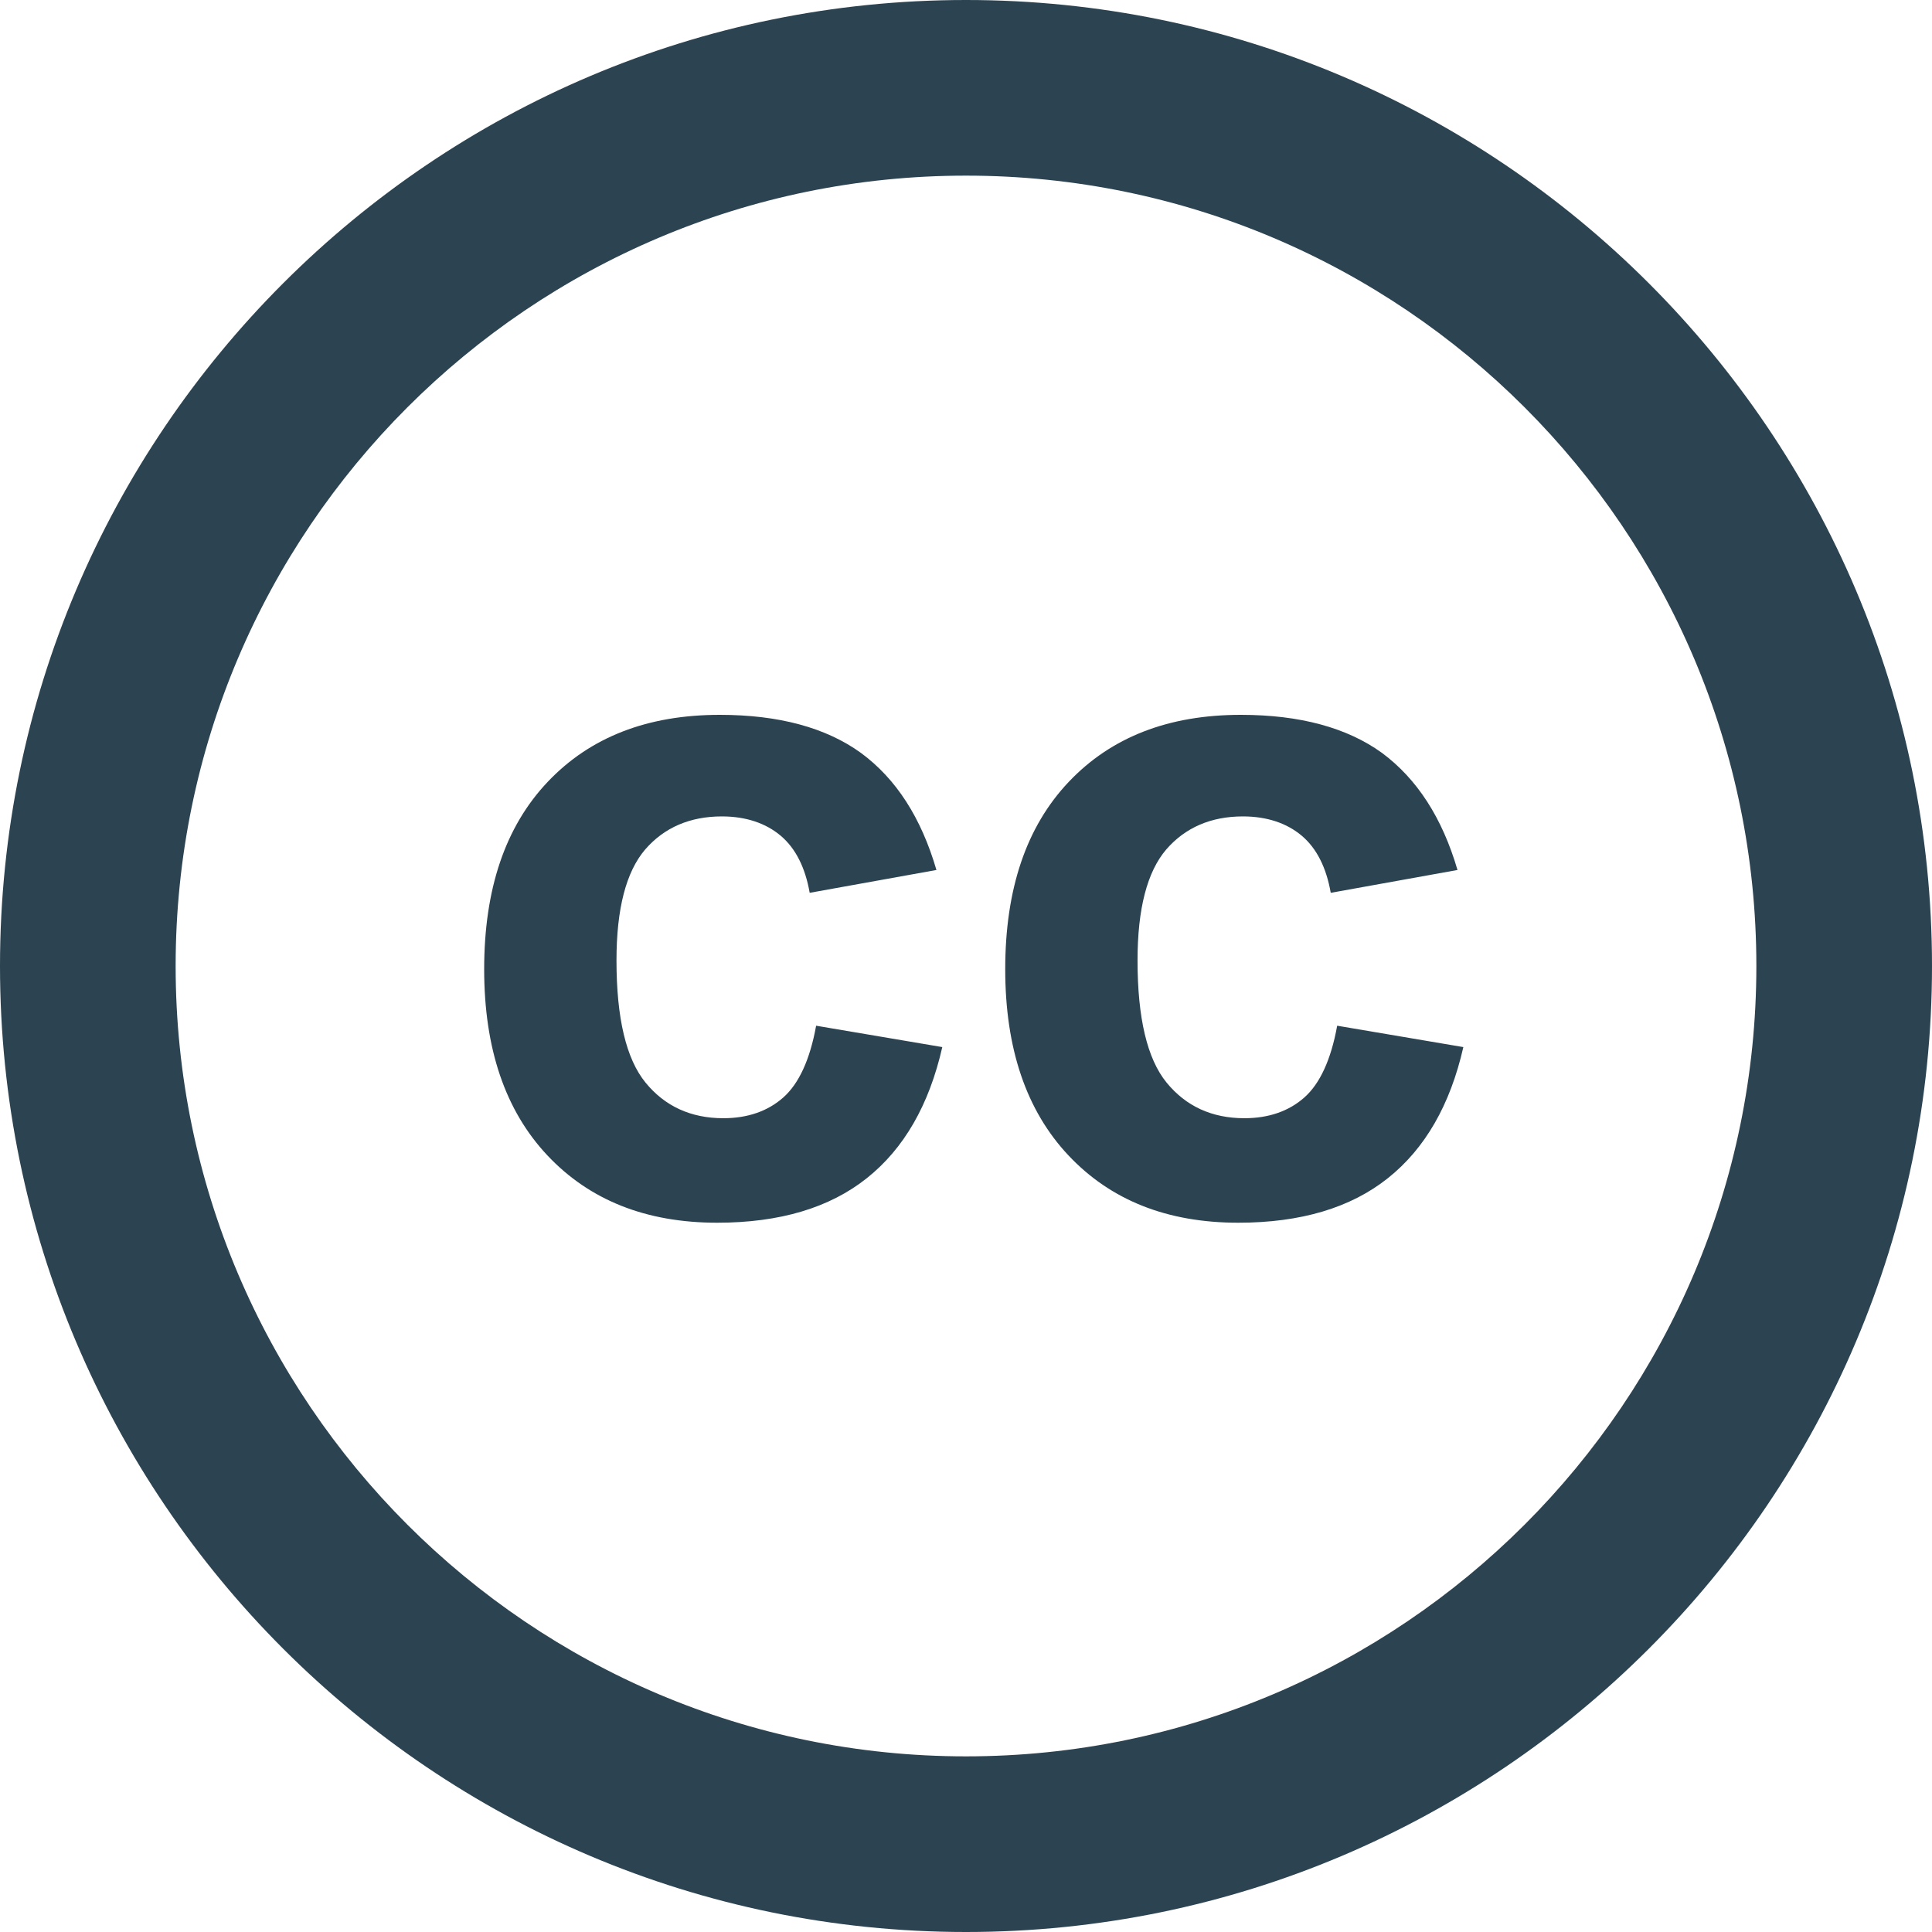
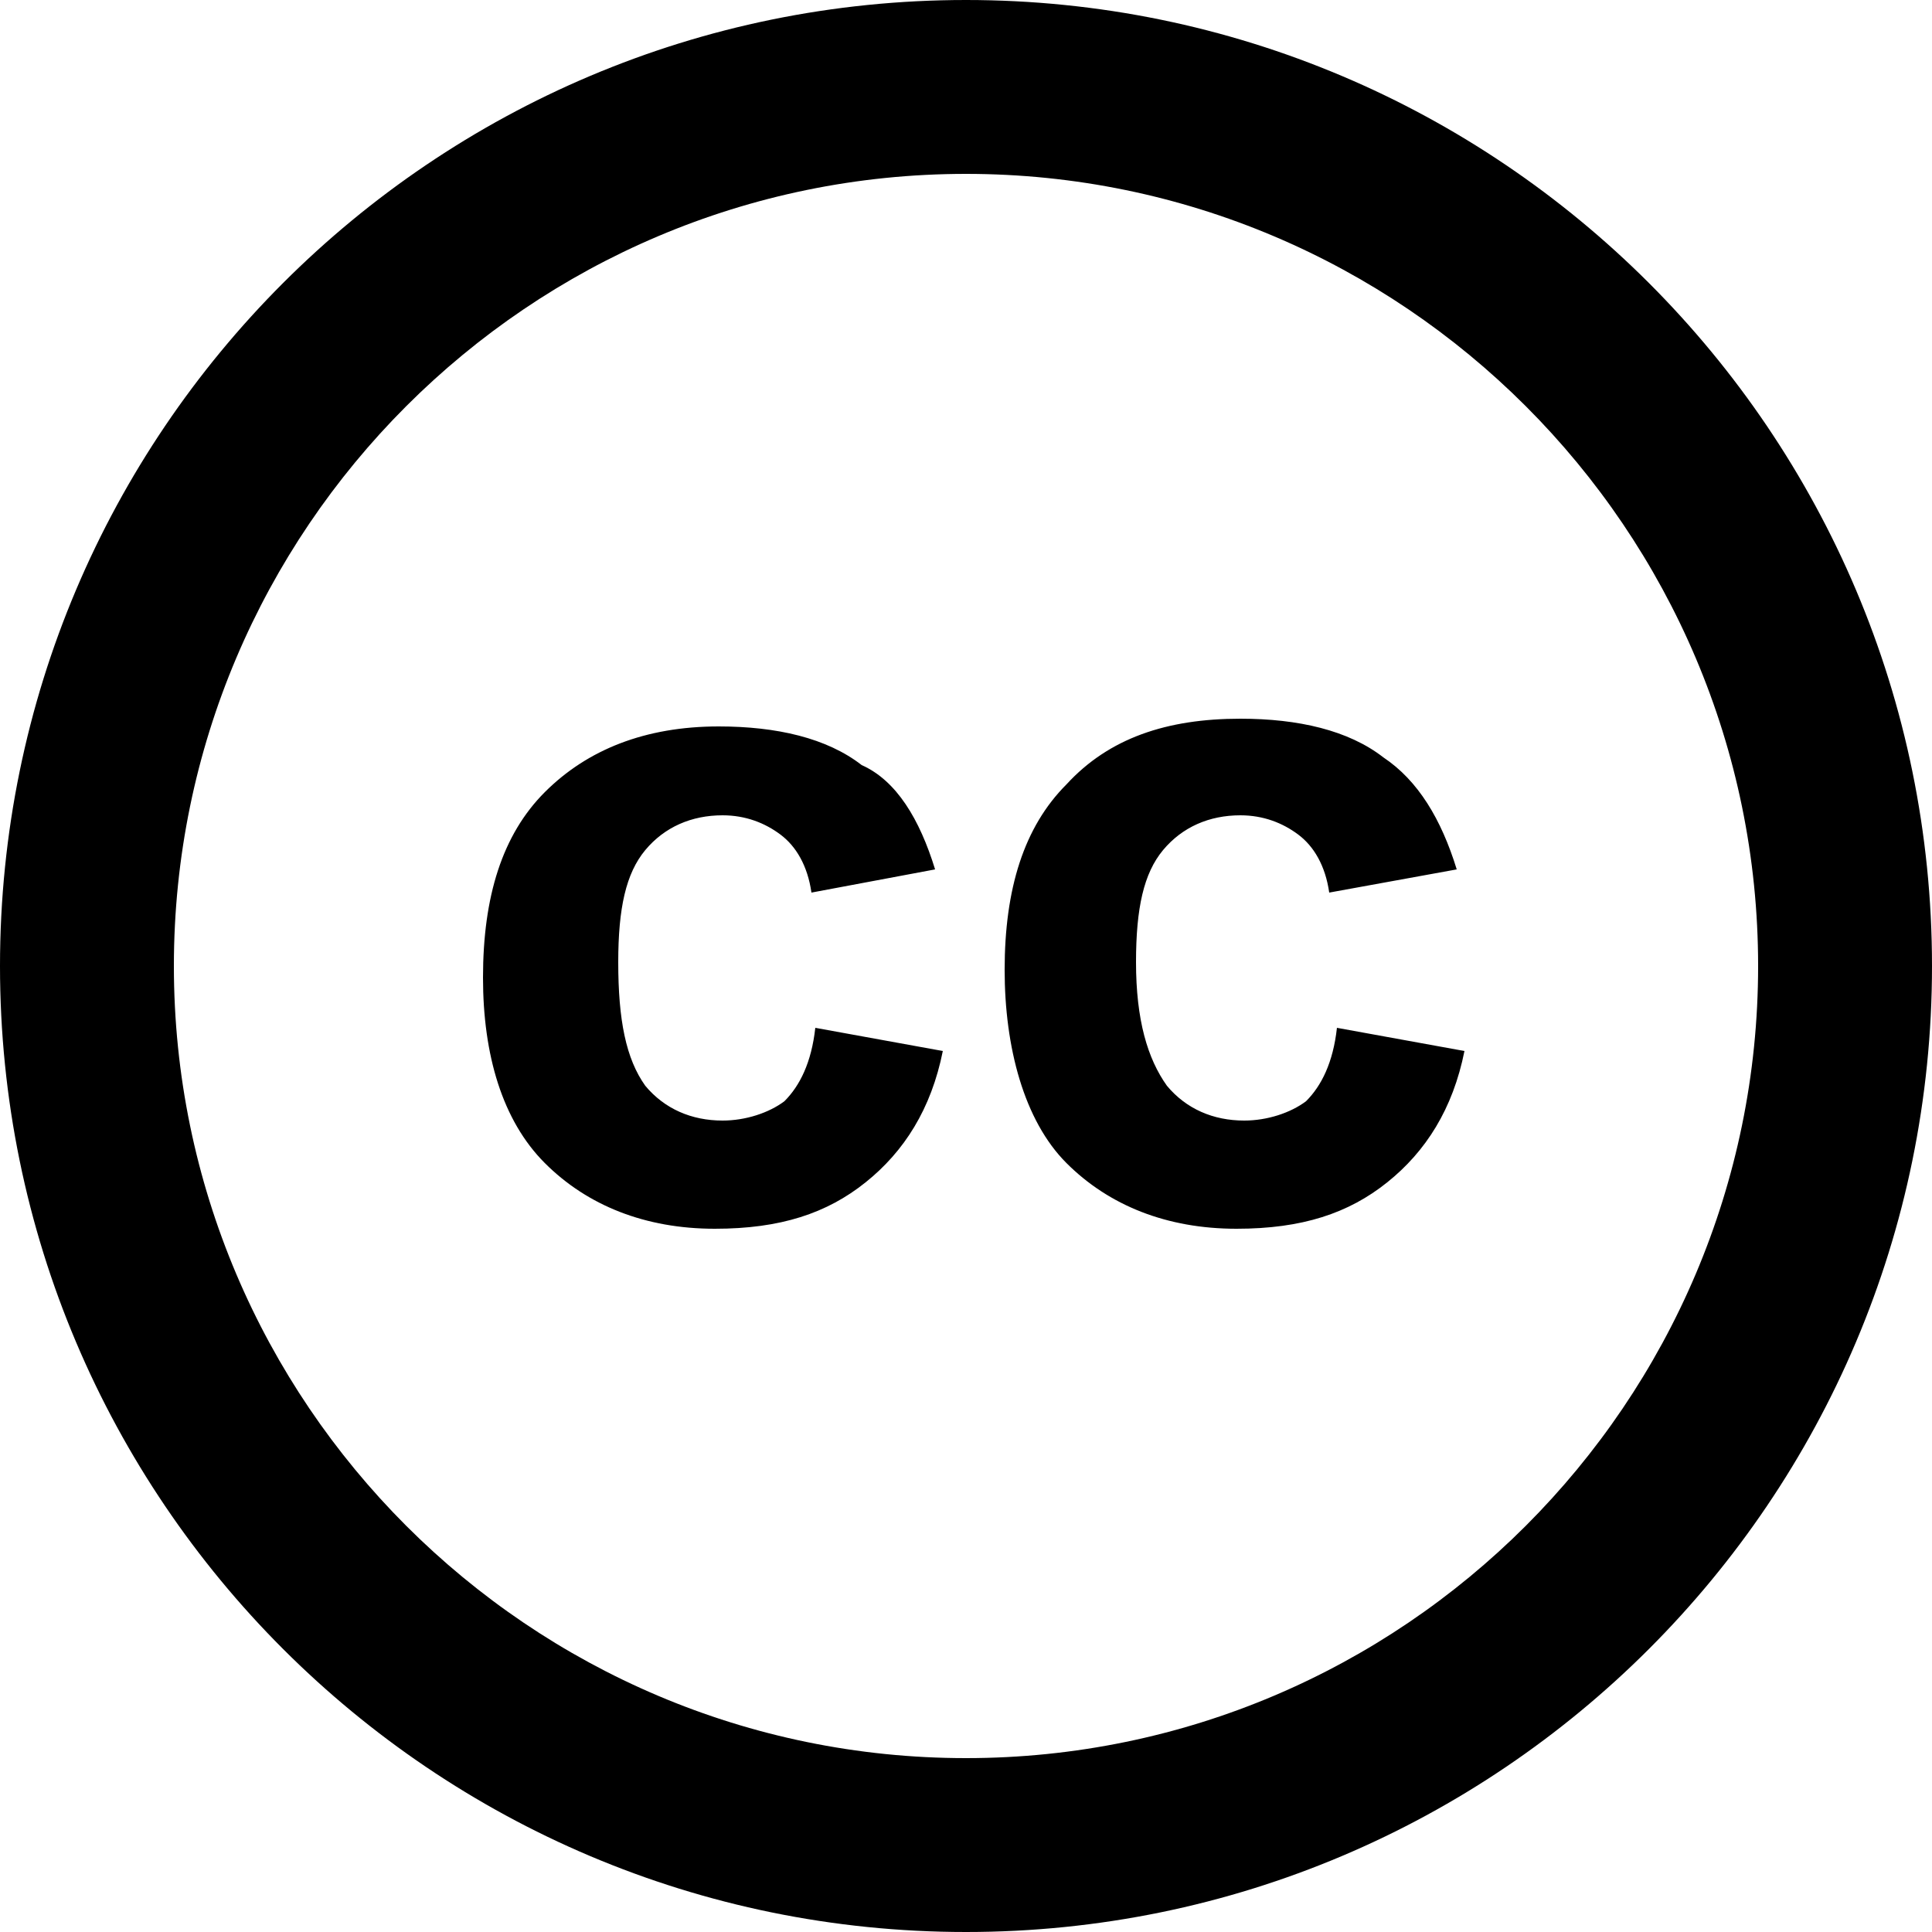
- <svg xmlns="http://www.w3.org/2000/svg" version="1.1" id="Layer_1" x="0px" y="0px" viewBox="0 0 66 66" enable-background="new 0 0 66 66" xml:space="preserve">
-   <g>
-     <g>
-       <path fill="#2C4351" d="M33,66C14.8,66,0,51.2,0,33S14.8,0,33,0s33,14.8,33,33S51.2,66,33,66z M33,6C18.11,6,6,18.11,6,33s12.11,27,27,27s27-12.11,27-27S47.89,6,33,6z M31.99,29.72l-4.33,0.78c-0.15-0.86-0.48-1.52-0.99-1.95s-1.19-0.66-2.01-0.66c-1.09,0-1.97,0.38-2.62,1.13c-0.65,0.76-0.98,2.02-0.98,3.79c0,1.97,0.33,3.36,0.99,4.17c0.66,0.81,1.55,1.22,2.66,1.22c0.83,0,1.52-0.24,2.05-0.71c0.53-0.47,0.91-1.29,1.12-2.45l4.31,0.73c-0.45,1.98-1.31,3.47-2.58,4.48c-1.27,1.01-2.97,1.52-5.11,1.52c-2.43,0-4.36-0.77-5.8-2.3c-1.44-1.53-2.16-3.65-2.16-6.36c0-2.74,0.72-4.87,2.17-6.4c1.45-1.53,3.41-2.29,5.88-2.29c2.02,0,3.63,0.44,4.82,1.3C30.62,26.61,31.47,27.94,31.99,29.72z M49.79,29.72l-4.33,0.78c-0.15-0.86-0.48-1.52-0.99-1.95s-1.19-0.66-2.01-0.66c-1.09,0-1.97,0.38-2.62,1.13c-0.65,0.76-0.98,2.02-0.98,3.79c0,1.97,0.33,3.36,0.99,4.17c0.66,0.81,1.55,1.22,2.66,1.22c0.83,0,1.52-0.24,2.05-0.71c0.53-0.47,0.91-1.29,1.12-2.45l4.31,0.73c-0.45,1.98-1.31,3.47-2.58,4.48c-1.27,1.01-2.97,1.52-5.11,1.52c-2.43,0-4.36-0.77-5.8-2.3c-1.44-1.53-2.16-3.65-2.16-6.36c0-2.74,0.72-4.87,2.17-6.4c1.45-1.53,3.41-2.29,5.88-2.29c2.02,0,3.63,0.44,4.82,1.3C48.41,26.61,49.27,27.94,49.79,29.72z" />
-     </g>
-   </g>
+ <svg xmlns="http://www.w3.org/2000/svg" version="1.1" id="Layer_1" x="0px" y="0px" viewBox="0 0 50 50" style="enable-background:new 0 0 50 50;" xml:space="preserve">
+   <path d="M25,50C11.2,50,0,38.8,0,25S11.2,0,25,0s25,11.2,25,25S38.8,50,25,50z M25,4.5C13.7,4.5,4.5,13.7,4.5,25S13.7,45.5,25,45.5  S45.5,36.3,45.5,25S36.3,4.5,25,4.5z M24.2,22.5L21,23.1c-0.1-0.7-0.4-1.2-0.8-1.5s-0.9-0.5-1.5-0.5c-0.8,0-1.5,0.3-2,0.9  c-0.5,0.6-0.7,1.5-0.7,2.9c0,1.5,0.2,2.5,0.7,3.2c0.5,0.6,1.2,0.9,2,0.9c0.6,0,1.2-0.2,1.6-0.5c0.4-0.4,0.7-1,0.8-1.9l3.3,0.6  c-0.3,1.5-1,2.6-2,3.4s-2.2,1.2-3.9,1.2c-1.8,0-3.3-0.6-4.4-1.7s-1.6-2.8-1.6-4.8c0-2.1,0.5-3.7,1.6-4.8s2.6-1.7,4.5-1.7  c1.5,0,2.8,0.3,3.7,1C23.2,20.2,23.8,21.2,24.2,22.5z M37.7,22.5l-3.3,0.6c-0.1-0.7-0.4-1.2-0.8-1.5s-0.9-0.5-1.5-0.5  c-0.8,0-1.5,0.3-2,0.9c-0.5,0.6-0.7,1.5-0.7,2.9c0,1.5,0.3,2.5,0.8,3.2c0.5,0.6,1.2,0.9,2,0.9c0.6,0,1.2-0.2,1.6-0.5  c0.4-0.4,0.7-1,0.8-1.9l3.3,0.6c-0.3,1.5-1,2.6-2,3.4s-2.2,1.2-3.9,1.2c-1.8,0-3.3-0.6-4.4-1.7S26,27.1,26,25.1  c0-2.1,0.5-3.7,1.6-4.8c1.1-1.2,2.6-1.7,4.5-1.7c1.5,0,2.8,0.3,3.7,1C36.7,20.2,37.3,21.2,37.7,22.5z" />
</svg>
